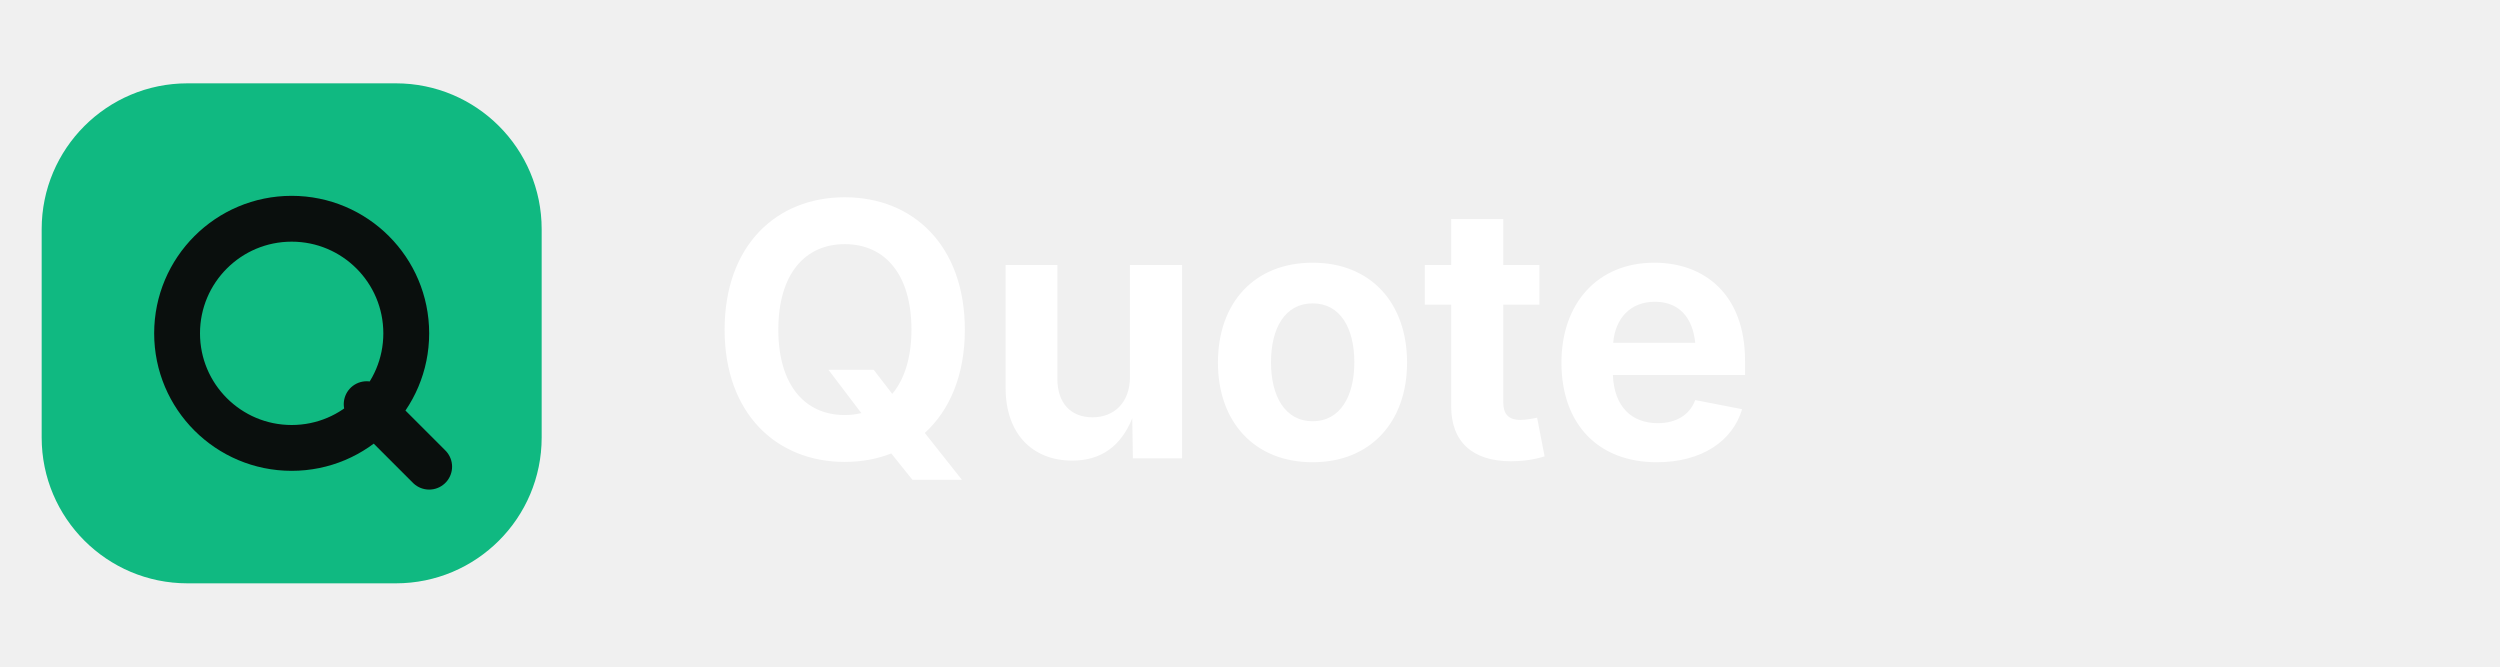
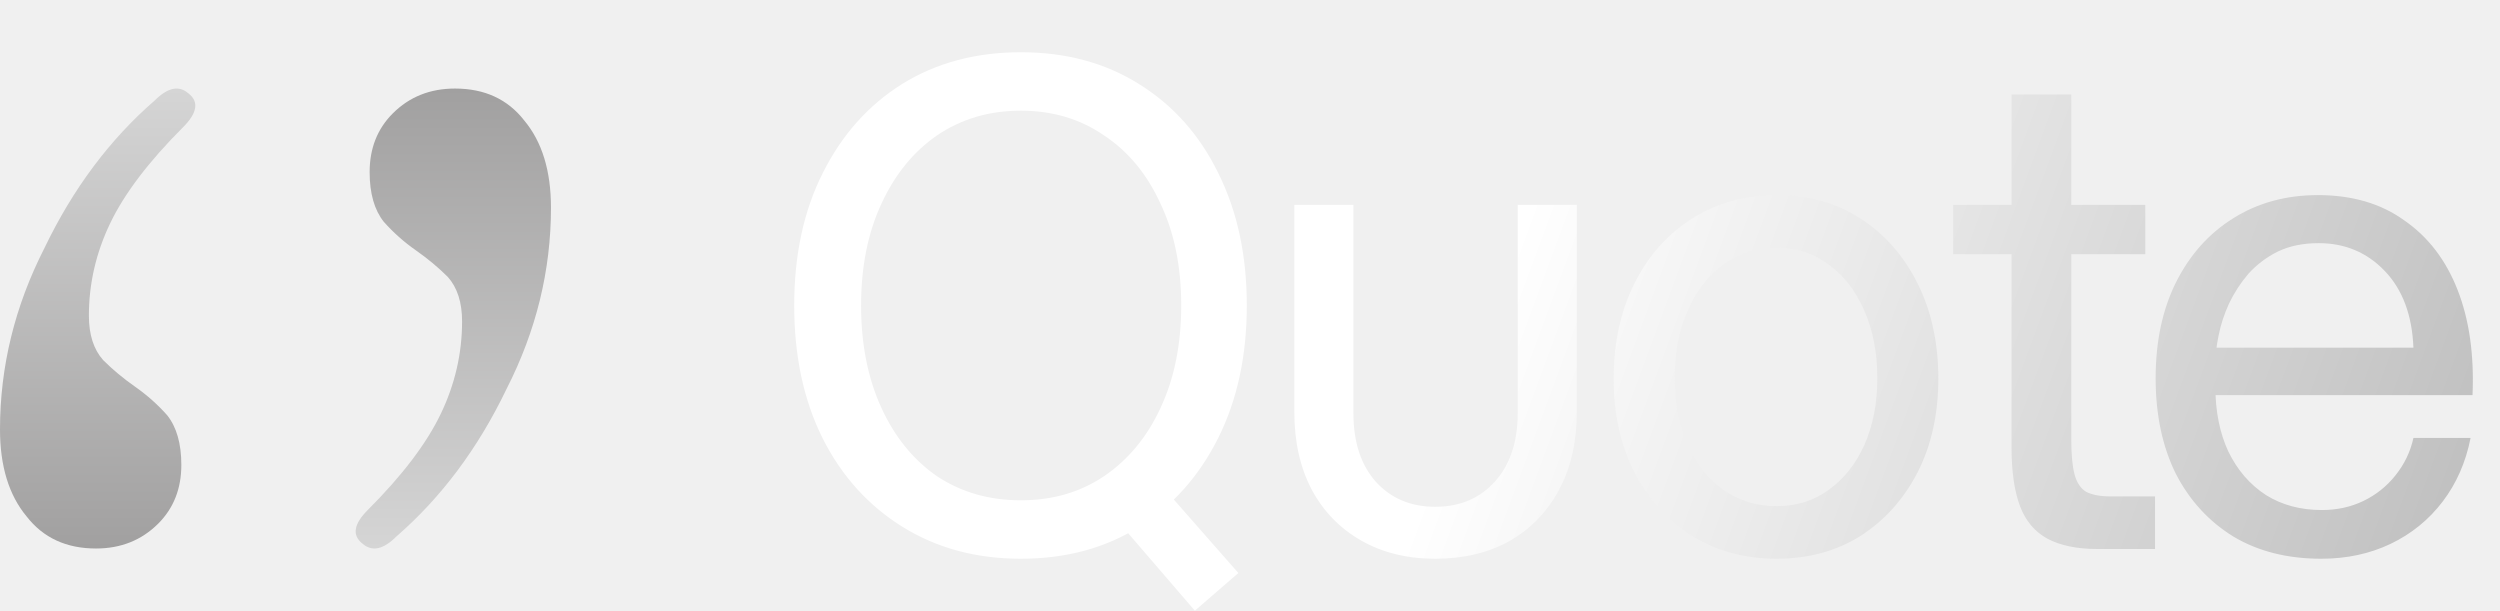
- <svg xmlns="http://www.w3.org/2000/svg" width="120" height="32" viewBox="0 0 120 32">
-   <g fill="none" fill-rule="evenodd">
-     <rect x="2" y="4" width="24" height="24" rx="7" fill="#10B981" />
-     <path d="M14 10.5a5.5 5.5 0 1 0 0 11 5.5 5.5 0 0 0 0-11zm3.6 8.9 3 3" stroke="#0A0F0D" stroke-width="2.2" stroke-linecap="round" />
-     <text x="34" y="22" font-family="ui-sans-serif, -apple-system, 'Segoe UI', sans-serif" font-size="17" font-weight="700" fill="#FFFFFF">Quote</text>
-   </g>
+ <svg xmlns="http://www.w3.org/2000/svg" width="1694" height="414" viewBox="0 0 1694 414" fill="none">
+   <path d="M691.714 378.6C661.5 378.6 634.807 371.413 611.634 357.04C588.46 342.667 570.42 322.72 557.514 297.2C544.607 271.387 538.154 241.32 538.154 207C538.154 172.68 544.607 142.76 557.514 117.24C570.42 91.427 588.314 71.333 611.194 56.96C634.367 42.587 661.207 35.4 691.714 35.4C722.22 35.4 748.914 42.587 771.794 56.96C794.967 71.333 812.86 91.427 825.474 117.24C838.38 143.053 844.834 172.973 844.834 207C844.834 241.027 838.38 270.947 825.474 296.76C812.567 322.573 794.674 342.667 771.794 357.04C748.914 371.413 722.22 378.6 691.714 378.6ZM809.634 413.8L752.434 347.36L781.914 323.16L839.114 388.28L809.634 413.8ZM691.714 339C713.127 339 731.9 333.573 748.034 322.72C764.46 311.573 777.22 296.173 786.314 276.52C795.7 256.573 800.394 233.4 800.394 207C800.394 180.6 795.7 157.573 786.314 137.92C777.22 117.973 764.46 102.573 748.034 91.72C731.9 80.573 713.127 75 691.714 75C670.3 75 651.38 80.573 634.954 91.72C618.82 102.867 606.207 118.413 597.114 138.36C588.02 158.013 583.474 180.893 583.474 207C583.474 233.107 588.02 256.133 597.114 276.08C606.207 296.027 618.82 311.573 634.954 322.72C651.38 333.573 670.3 339 691.714 339ZM972.52 378.6C953.453 378.6 936.733 374.493 922.36 366.28C907.986 358.067 896.84 346.627 888.92 331.96C881 317 877.04 299.4 877.04 279.16V138.8H917.08V280.04C917.08 299.693 922.213 315.24 932.48 326.68C942.746 337.827 956.093 343.4 972.52 343.4C989.24 343.4 1002.73 337.68 1013 326.24C1023.27 314.8 1028.4 299.4 1028.4 280.04V138.8H1068.44V279.16C1068.44 299.693 1064.33 317.44 1056.12 332.4C1048.2 347.067 1037.05 358.507 1022.68 366.72C1008.31 374.64 991.586 378.6 972.52 378.6ZM1203.86 378.6C1182.45 378.6 1163.38 373.467 1146.66 363.2C1129.94 352.64 1116.89 338.267 1107.5 320.08C1098.11 301.6 1093.42 280.48 1093.42 256.72C1093.42 232.373 1098.11 210.813 1107.5 192.04C1116.89 173.267 1129.94 158.6 1146.66 148.04C1163.38 137.48 1182.45 132.2 1203.86 132.2C1225.27 132.2 1244.19 137.48 1260.62 148.04C1277.05 158.6 1289.95 173.267 1299.34 192.04C1308.73 210.813 1313.42 232.373 1313.42 256.72C1313.42 280.48 1308.73 301.6 1299.34 320.08C1289.95 338.267 1277.05 352.64 1260.62 363.2C1244.19 373.467 1225.27 378.6 1203.86 378.6ZM1203.86 342.96C1217.35 342.96 1229.09 339.293 1239.06 331.96C1249.33 324.627 1257.39 314.507 1263.26 301.6C1269.13 288.4 1272.06 273.293 1272.06 256.28C1272.06 238.973 1269.13 223.72 1263.26 210.52C1257.39 197.027 1249.33 186.613 1239.06 179.28C1229.09 171.653 1217.35 167.84 1203.86 167.84C1190.37 167.84 1178.34 171.653 1167.78 179.28C1157.51 186.613 1149.45 197.027 1143.58 210.52C1137.71 223.72 1134.78 238.973 1134.78 256.28C1134.78 273.293 1137.71 288.4 1143.58 301.6C1149.45 314.507 1157.51 324.627 1167.78 331.96C1178.34 339.293 1190.37 342.96 1203.86 342.96ZM1421.1 372C1407.31 372 1396.02 369.653 1387.22 364.96C1378.71 360.267 1372.55 352.933 1368.74 342.96C1364.93 332.693 1363.02 319.493 1363.02 303.36V64H1403.5V298.08C1403.5 308.053 1404.23 315.827 1405.7 321.4C1407.17 326.973 1409.81 330.933 1413.62 333.28C1417.73 335.333 1423.15 336.36 1429.9 336.36H1460.26V372H1421.1ZM1323.42 172.24V138.8H1453.66V172.24H1323.42ZM1572.86 378.6C1549.98 378.6 1530.18 373.613 1513.46 363.64C1496.74 353.373 1483.68 339.147 1474.3 320.96C1465.2 302.48 1460.66 280.92 1460.66 256.28C1460.66 231.64 1465.2 210.08 1474.3 191.6C1483.68 172.827 1496.59 158.307 1513.02 148.04C1529.74 137.48 1548.95 132.2 1570.66 132.2C1593.83 132.2 1613.34 137.92 1629.18 149.36C1645.31 160.507 1657.34 176.2 1665.26 196.44C1673.18 216.68 1676.55 240.44 1675.38 267.72H1491.02V235.6H1635.34C1634.46 213.6 1628.01 196.293 1615.98 183.68C1603.95 171.067 1588.99 164.76 1571.1 164.76C1560.54 164.76 1551.3 166.667 1543.38 170.48C1535.75 174.293 1529.15 179.28 1523.58 185.44C1518.3 191.6 1513.9 198.347 1510.38 205.68C1507.15 212.72 1504.8 219.907 1503.34 227.24C1501.87 234.28 1501.14 240.733 1501.14 246.6V262C1501.14 278.72 1504.07 293.387 1509.94 306C1516.1 318.613 1524.6 328.44 1535.46 335.48C1546.31 342.227 1558.92 345.6 1573.3 345.6C1583.56 345.6 1592.95 343.547 1601.46 339.44C1609.97 335.333 1617.15 329.613 1623.02 322.28C1629.18 314.653 1633.28 306.147 1635.34 296.76H1674.06C1670.83 313.187 1664.52 327.56 1655.14 339.88C1645.75 352.2 1634.02 361.733 1619.94 368.48C1605.86 375.227 1590.16 378.6 1572.86 378.6Z" fill="url(#paint0_linear_33_48)" />
+   <path d="M268.535 363.57C259.701 372.403 252.072 374.012 245.647 368.389C238.419 362.766 239.624 355.138 249.261 345.501C272.551 322.212 289.015 300.528 298.652 280.45C308.29 260.371 313.108 239.492 313.108 217.808C313.108 204.958 309.895 194.92 303.471 187.692C297.044 181.269 289.816 175.246 281.786 169.623C273.755 164 266.527 157.576 260.103 150.348C253.678 142.316 250.466 131.074 250.466 116.618C250.466 100.558 255.686 87.307 266.126 76.865C277.369 65.623 291.425 60 308.29 60C328.365 60 344.025 67.228 355.271 81.684C367.317 96.139 373.341 115.814 373.341 140.711C373.341 183.274 363.299 224.232 343.224 263.585C323.95 303.738 299.053 337.068 268.535 363.57Z" fill="url(#paint1_linear_33_48)" />
+   <path d="M104.806 68.098C113.64 59.265 121.269 57.657 127.694 63.279C134.922 68.903 133.717 76.531 124.08 86.168C100.79 109.456 84.326 131.14 74.688 151.218C65.051 171.297 60.233 192.176 60.233 213.86C60.233 226.711 63.446 236.748 69.87 243.976C76.297 250.399 83.525 256.423 91.555 262.046C99.586 267.669 106.813 274.092 113.238 281.32C119.663 289.352 122.875 300.594 122.875 315.05C122.875 331.111 117.655 344.362 107.215 354.803C95.972 366.045 81.916 371.668 65.051 371.668C44.976 371.668 29.316 364.44 18.07 349.985C6.024 335.529 0 315.854 0 290.957C0 248.394 10.042 207.436 30.116 168.083C49.391 127.93 74.288 94.6 104.806 68.098Z" fill="url(#paint2_linear_33_48)" />
+   <defs>
+     <linearGradient id="paint0_linear_33_48" x1="574.494" y1="109.652" x2="1629.92" y2="499.77" gradientUnits="userSpaceOnUse">
+       <stop offset="0.394" stop-color="white" />
+       <stop offset="1" stop-color="#BEBEBE" />
+     </linearGradient>
+     <linearGradient id="paint1_linear_33_48" x1="307.17" y1="60" x2="307.17" y2="371.668" gradientUnits="userSpaceOnUse">
+       <stop stop-color="#A1A0A0" />
+       <stop offset="1" stop-color="#D5D5D5" />
+     </linearGradient>
+     <linearGradient id="paint2_linear_33_48" x1="66.17" y1="371.668" x2="66.17" y2="60" gradientUnits="userSpaceOnUse">
+       <stop stop-color="#A1A0A0" />
+       <stop offset="1" stop-color="#D5D5D5" />
+     </linearGradient>
+   </defs>
</svg>
